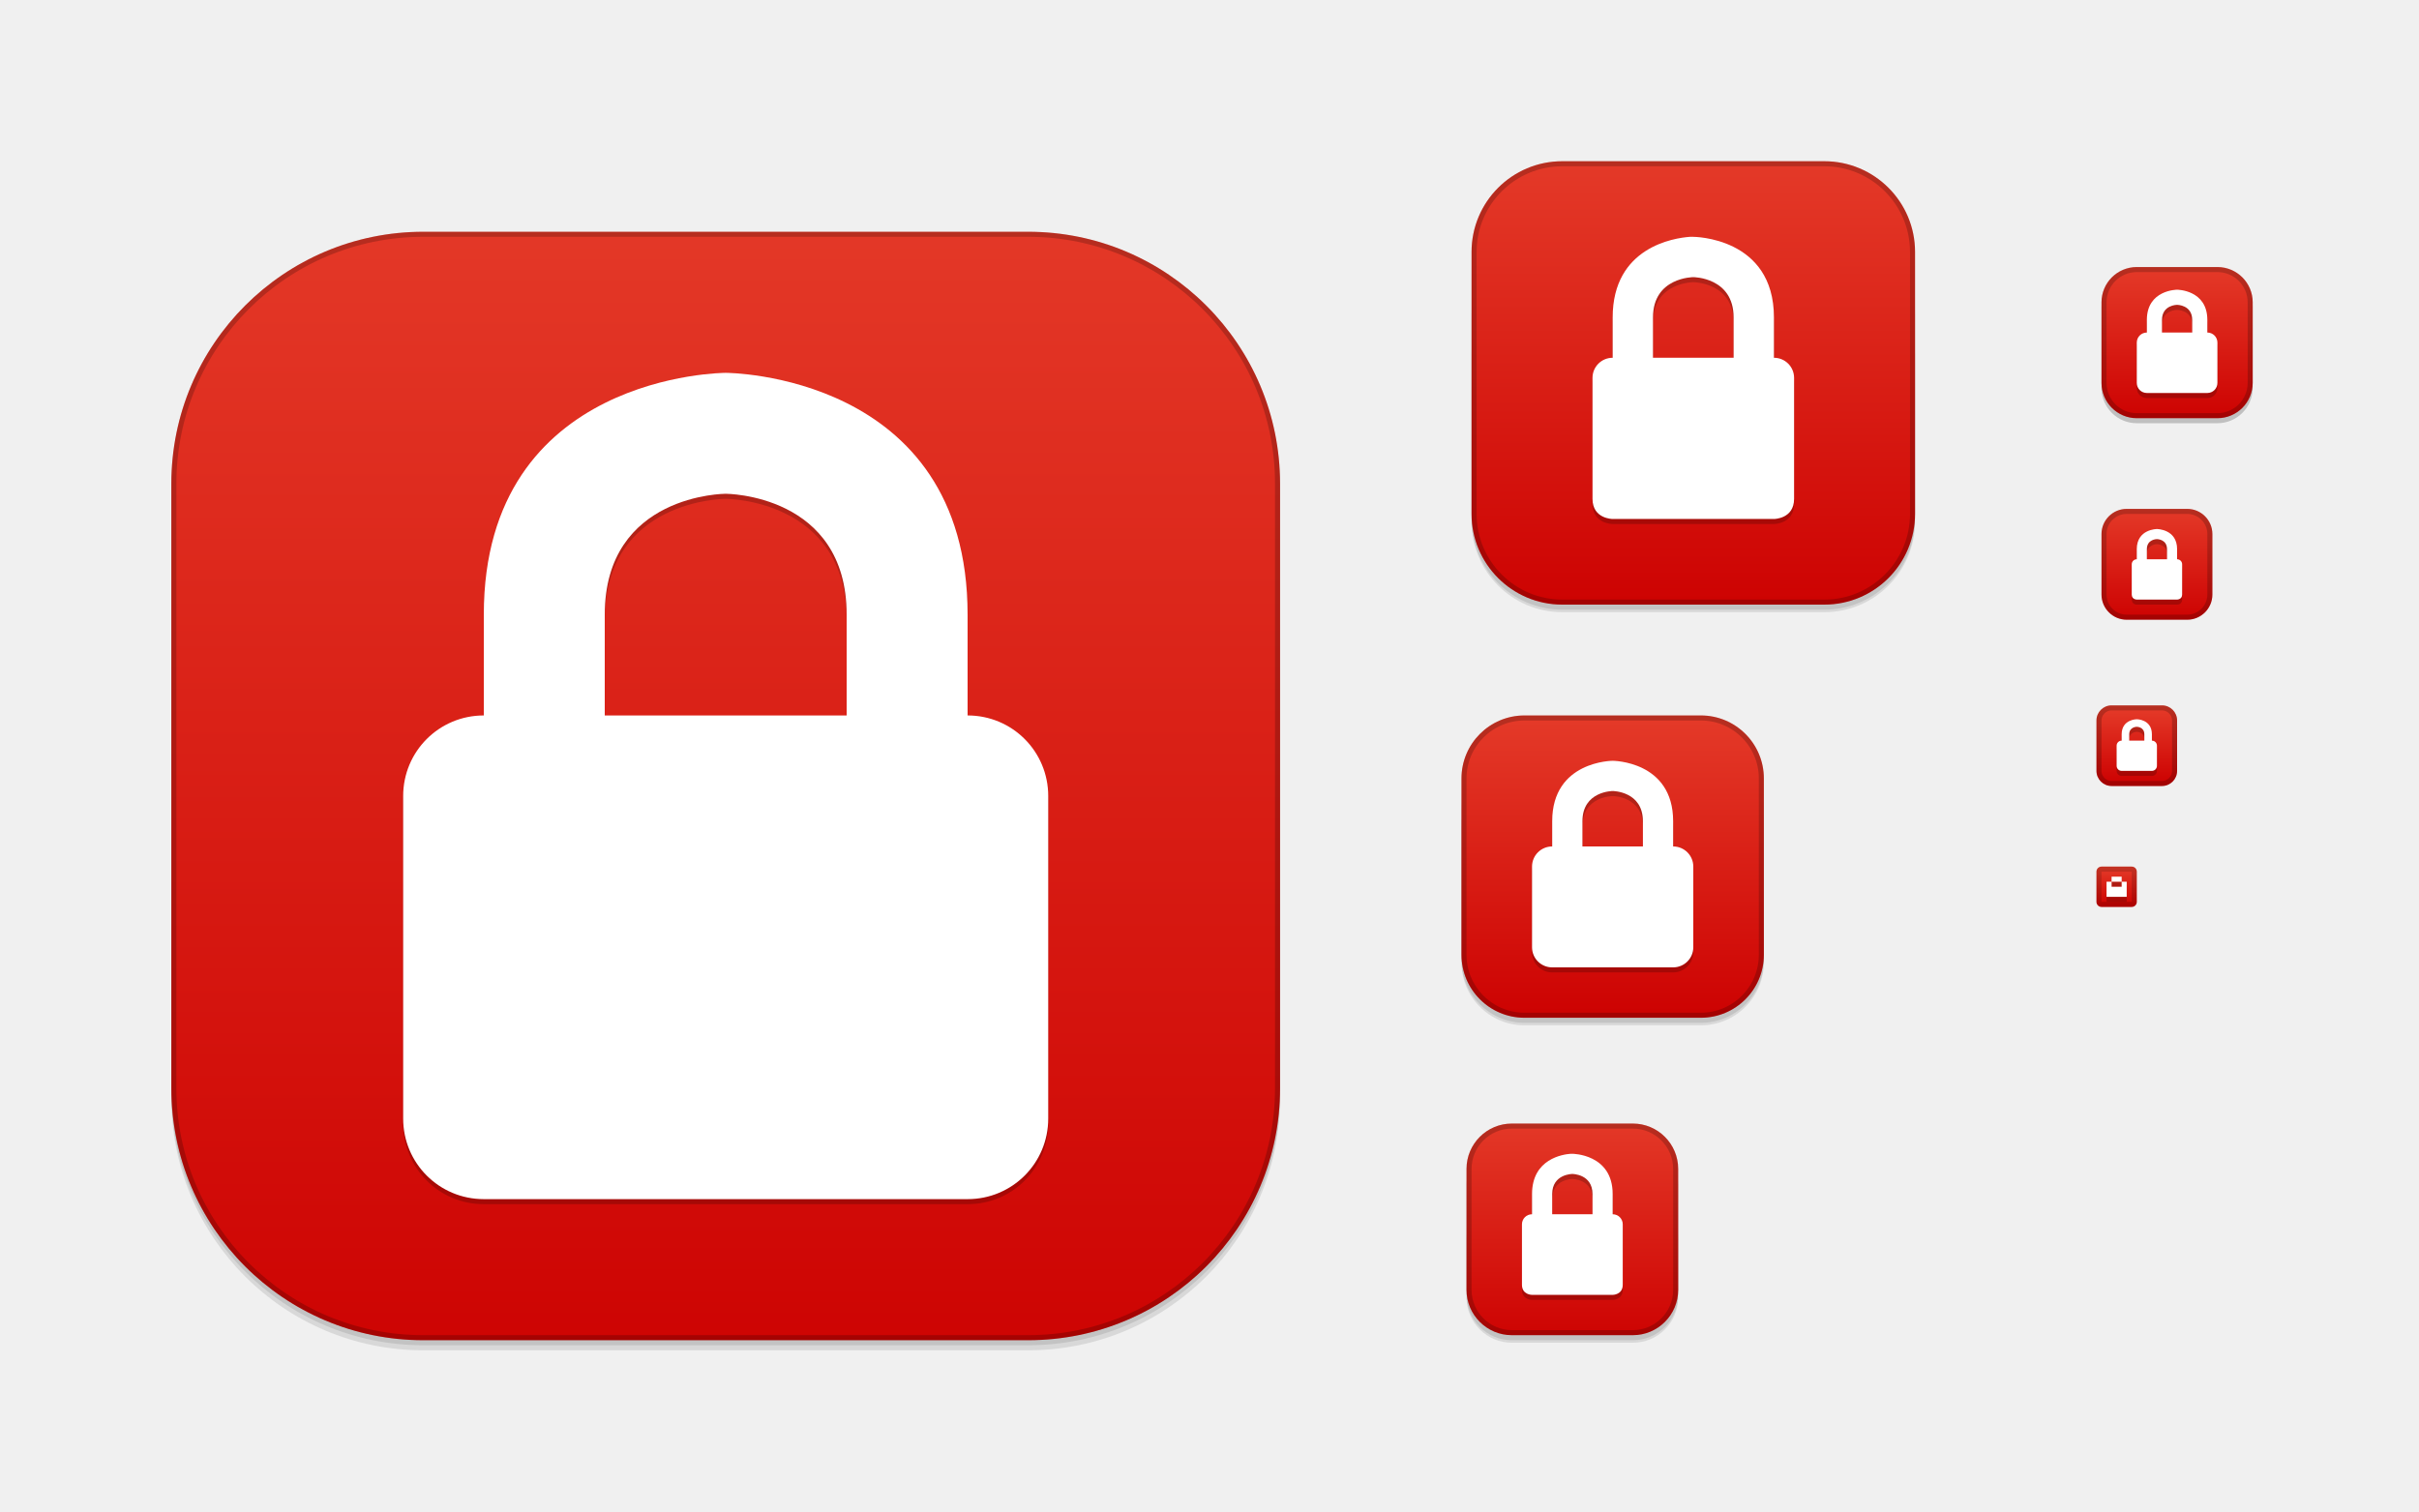
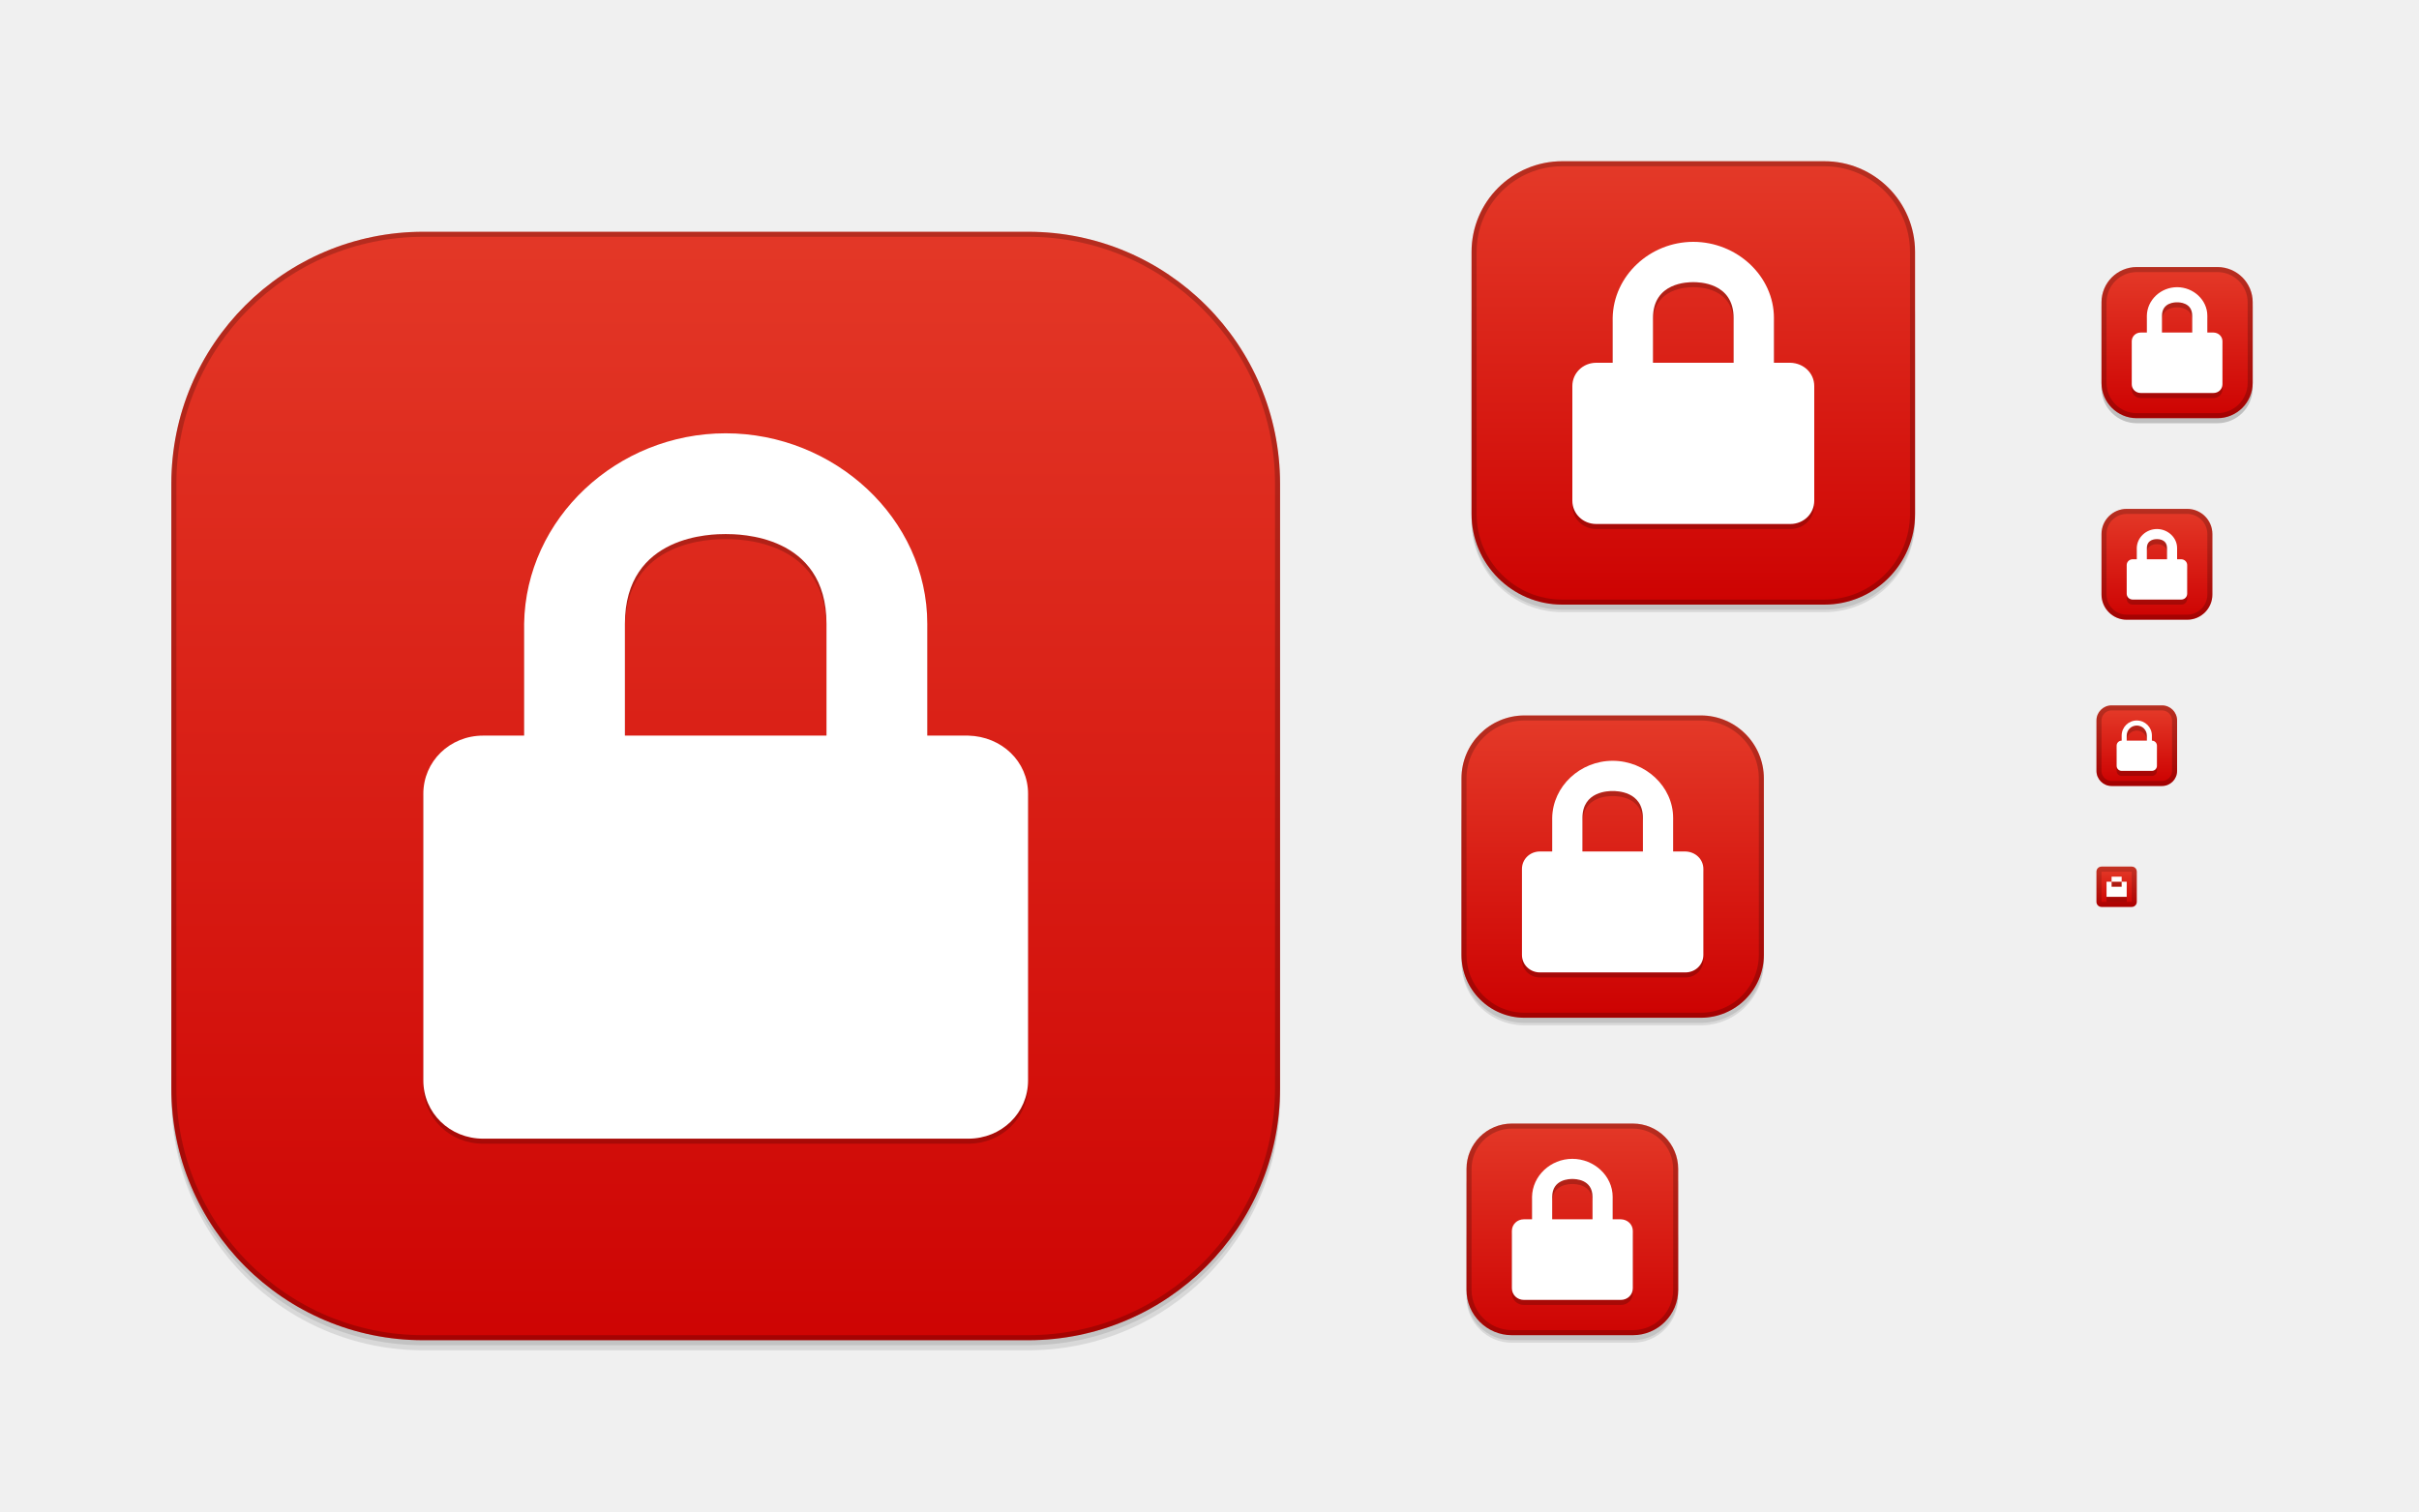
<svg xmlns="http://www.w3.org/2000/svg" xmlns:xlink="http://www.w3.org/1999/xlink" width="480" height="300" id="svg11300" version="1.0" style="display:inline;enable-background:new">
  <defs id="defs3">
    <linearGradient id="outerBackgroundGradient">
      <stop style="stop-color:#e48132;stop-opacity:1" offset="0" id="stop3864-8-6" />
      <stop style="stop-color:#f0a025;stop-opacity:1" offset="1" id="stop3866-9-1" />
    </linearGradient>
    <linearGradient xlink:href="#outerBackgroundGradient-5" id="linearGradient4097" gradientUnits="userSpaceOnUse" x1="264" y1="280" x2="264" y2="40" gradientTransform="matrix(0.06666667,0,0,0.06666667,414.4,137.3333)" />
    <linearGradient xlink:href="#outerBackgroundGradient-5" id="linearGradient4101" gradientUnits="userSpaceOnUse" gradientTransform="matrix(0.0875,0,0,0.0875,414.9,97.5)" x1="286.857" y1="302.857" x2="286.857" y2="28.571" />
    <linearGradient xlink:href="#outerBackgroundGradient-5" id="linearGradient4153" gradientUnits="userSpaceOnUse" gradientTransform="matrix(0.1193182,0,0,0.1193182,414.1364,48.22727)" x1="283.81" y1="299.81" x2="283.81" y2="31.619" />
    <linearGradient xlink:href="#outerBackgroundGradient-5" id="linearGradient4869" gradientUnits="userSpaceOnUse" gradientTransform="matrix(0.175,0,0,-0.175,286.8,-216)" x1="281.143" y1="297.143" x2="281.143" y2="22.857" />
    <clipPath clipPathUnits="userSpaceOnUse" id="clipPath4891">
      <rect ry="9" y="223" x="307" height="42" width="42" id="rect4893" style="color:#bebebe;fill:url(#linearGradient4895);fill-opacity:1;fill-rule:nonzero;stroke:none;stroke-width:0;marker:none;visibility:visible;display:inline;overflow:visible;enable-background:accumulate" transform="matrix(0,1,-1,0,0,0)" />
    </clipPath>
    <linearGradient xlink:href="#outerBackgroundGradient" id="linearGradient4895" gradientUnits="userSpaceOnUse" gradientTransform="matrix(0.175,0,0,0.175,302.8,216)" x1="144" y1="280" x2="144" y2="40" />
    <clipPath clipPathUnits="userSpaceOnUse" id="clipPath4044">
      <rect ry="4" y="85" x="433" height="22" width="22" id="rect4046" style="color:#bebebe;fill:url(#linearGradient4048);fill-opacity:1;fill-rule:nonzero;stroke:none;stroke-width:0;marker:none;visibility:visible;display:inline;overflow:visible;enable-background:accumulate" />
    </clipPath>
    <linearGradient xlink:href="#outerBackgroundGradient" id="linearGradient4048" gradientUnits="userSpaceOnUse" gradientTransform="matrix(0.0875,0,0,0.0875,430.9,81.5)" x1="149.714" y1="291.429" x2="149.714" y2="40" />
    <clipPath clipPathUnits="userSpaceOnUse" id="clipPath4089">
      <rect style="color:#bebebe;fill:url(#linearGradient4093);fill-opacity:1;fill-rule:nonzero;stroke:none;stroke-width:0;marker:none;visibility:visible;display:inline;overflow:visible;enable-background:accumulate" id="rect4091" width="30" height="30" x="433" y="37" ry="6" />
    </clipPath>
    <linearGradient xlink:href="#outerBackgroundGradient" id="linearGradient4093" gradientUnits="userSpaceOnUse" gradientTransform="matrix(0.1193182,0,0,0.1193182,430.1364,32.22727)" x1="149.714" y1="291.429" x2="149.714" y2="40" />
    <clipPath clipPathUnits="userSpaceOnUse" id="clipPath3855">
      <rect style="color:#bebebe;fill:url(#linearGradient3859);fill-opacity:1;fill-rule:nonzero;stroke:none;stroke-width:0;marker:none;visibility:visible;display:inline;overflow:visible;enable-background:accumulate" id="rect3857" width="16" height="16" x="304" y="212" ry="3" transform="matrix(0,1,-1,0,0,0)" />
    </clipPath>
    <linearGradient xlink:href="#outerBackgroundGradient" id="linearGradient3859" gradientUnits="userSpaceOnUse" gradientTransform="matrix(0.06666667,0,0,0.06666667,302.4,209.3333)" x1="144" y1="280" x2="144" y2="40" />
    <clipPath clipPathUnits="userSpaceOnUse" id="clipPath3862">
      <rect ry="50" y="46" x="34" height="220" width="220" id="rect3864" style="color:#bebebe;fill:url(#linearGradient3866);fill-opacity:1;fill-rule:nonzero;stroke:none;stroke-width:0;marker:none;visibility:visible;display:inline;overflow:visible;enable-background:accumulate" />
    </clipPath>
    <linearGradient xlink:href="#outerBackgroundGradient" id="linearGradient3866" gradientUnits="userSpaceOnUse" gradientTransform="translate(0,-4)" x1="144" y1="280" x2="144" y2="40" />
    <linearGradient xlink:href="#outerBackgroundGradient-5" id="linearGradient3876" gradientUnits="userSpaceOnUse" gradientTransform="translate(6.9195312e-7,-3.999998)" x1="272" y1="288" x2="272" y2="32" />
    <clipPath clipPathUnits="userSpaceOnUse" id="clipPath4187">
      <rect ry="12.5" y="142" x="290" height="60" width="60" id="rect4189" style="color:#bebebe;fill:url(#linearGradient4191);fill-opacity:1;fill-rule:nonzero;stroke:none;stroke-width:0;marker:none;visibility:visible;display:inline;overflow:visible;enable-background:accumulate" />
    </clipPath>
    <linearGradient xlink:href="#outerBackgroundGradient" id="linearGradient4191" gradientUnits="userSpaceOnUse" x1="352" y1="204" x2="352" y2="140" />
    <linearGradient xlink:href="#outerBackgroundGradient-5" id="linearGradient4197" gradientUnits="userSpaceOnUse" x1="384" y1="124" x2="384" y2="28" />
    <linearGradient xlink:href="#outerBackgroundGradient-5" id="linearGradient4199" gradientUnits="userSpaceOnUse" x1="352" y1="204" x2="352" y2="140" />
    <clipPath clipPathUnits="userSpaceOnUse" id="clipPath4346">
      <rect style="color:#bebebe;fill:url(#linearGradient4350);fill-opacity:1;fill-rule:nonzero;stroke:none;stroke-width:0;marker:none;visibility:visible;display:inline;overflow:visible;enable-background:accumulate" id="rect4348" width="88" height="88" x="292" y="32" ry="18" />
    </clipPath>
    <linearGradient xlink:href="#outerBackgroundGradient" id="linearGradient4350" gradientUnits="userSpaceOnUse" x1="384" y1="124" x2="384" y2="28" />
    <clipPath clipPathUnits="userSpaceOnUse" id="clipPath3871">
      <rect ry="5" y="101" x="417" height="22" width="22" id="rect3873" style="color:#bebebe;fill:url(#linearGradient3875);fill-opacity:1;fill-rule:nonzero;stroke:none;stroke-width:0;marker:none;visibility:visible;display:inline;overflow:visible;enable-background:accumulate" />
    </clipPath>
    <linearGradient xlink:href="#outerBackgroundGradient" id="linearGradient3875" gradientUnits="userSpaceOnUse" gradientTransform="matrix(0.0875,0,0,0.0875,414.9,97.5)" x1="286.857" y1="302.857" x2="286.857" y2="28.571" />
    <clipPath clipPathUnits="userSpaceOnUse" id="clipPath3881">
      <rect style="color:#bebebe;fill:url(#linearGradient3885);fill-opacity:1;fill-rule:nonzero;stroke:none;stroke-width:0;marker:none;visibility:visible;display:inline;overflow:visible;enable-background:accumulate" id="rect3883" width="30" height="30" x="417" y="53" ry="7" />
    </clipPath>
    <linearGradient xlink:href="#outerBackgroundGradient" id="linearGradient3885" gradientUnits="userSpaceOnUse" gradientTransform="matrix(0.1193182,0,0,0.1193182,414.1364,48.22727)" x1="283.81" y1="299.81" x2="283.81" y2="31.619" />
    <linearGradient xlink:href="#outerBackgroundGradient-5" id="linearGradient4197-1" gradientUnits="userSpaceOnUse" x1="384" y1="124" x2="384" y2="28" />
    <linearGradient id="outerBackgroundGradient-5">
      <stop style="stop-color:#cc0000;stop-opacity:1" offset="0" id="stop3864-8-6-3" />
      <stop style="stop-color:#e53c2a;stop-opacity:1" offset="1" id="stop3866-9-1-3" />
    </linearGradient>
    <linearGradient gradientTransform="translate(-198,83)" y2="28" x2="384" y1="124" x1="384" gradientUnits="userSpaceOnUse" id="linearGradient4332" xlink:href="#outerBackgroundGradient-5" />
    <linearGradient xlink:href="#linearGradient3844" id="linearGradient4263" x1="384" y1="124" x2="384" y2="28" gradientUnits="userSpaceOnUse" />
    <linearGradient id="linearGradient3844">
      <stop style="stop-color:#909090;stop-opacity:1;" offset="0" id="stop3846" />
      <stop style="stop-color:#585858;stop-opacity:1;" offset="1" id="stop3848" />
    </linearGradient>
    <linearGradient gradientTransform="translate(248,180)" y2="28" x2="384" y1="124" x1="384" gradientUnits="userSpaceOnUse" id="linearGradient4349" xlink:href="#linearGradient3844" />
    <linearGradient xlink:href="#linearGradient3844" id="linearGradient3931" x1="448" y1="84.125" x2="448" y2="52.125" gradientUnits="userSpaceOnUse" />
    <linearGradient xlink:href="#linearGradient3844" id="linearGradient3933" x1="440" y1="124" x2="440" y2="100" gradientUnits="userSpaceOnUse" />
    <linearGradient xlink:href="#linearGradient3844" id="linearGradient3935" x1="296" y1="244" x2="328.009" y2="244" gradientUnits="userSpaceOnUse" />
    <linearGradient xlink:href="#linearGradient3844" id="linearGradient3937" x1="384" y1="124" x2="384" y2="28" gradientUnits="userSpaceOnUse" />
    <linearGradient xlink:href="#linearGradient3844" id="linearGradient3939" x1="432" y1="156" x2="432" y2="140" gradientUnits="userSpaceOnUse" />
    <linearGradient xlink:href="#linearGradient3844" id="linearGradient3941" x1="448" y1="84" x2="448" y2="52" gradientUnits="userSpaceOnUse" />
    <linearGradient xlink:href="#linearGradient3844" id="linearGradient3943" x1="422" y1="68" x2="442" y2="68" gradientUnits="userSpaceOnUse" />
    <linearGradient xlink:href="#linearGradient3844" id="linearGradient3945" gradientUnits="userSpaceOnUse" x1="448" y1="84" x2="448" y2="52" />
    <linearGradient xlink:href="#linearGradient3844" id="linearGradient3947" gradientUnits="userSpaceOnUse" x1="336" y1="268" x2="336" y2="220" />
    <linearGradient xlink:href="#linearGradient3844" id="linearGradient4297" x1="336" y1="268" x2="336" y2="220" gradientUnits="userSpaceOnUse" />
    <linearGradient xlink:href="#linearGradient3844" id="linearGradient4299" x1="440" y1="124" x2="440" y2="100" gradientUnits="userSpaceOnUse" />
    <linearGradient xlink:href="#linearGradient3844" id="linearGradient4301" x1="432" y1="156" x2="432" y2="140" gradientUnits="userSpaceOnUse" />
    <linearGradient xlink:href="#linearGradient3844" id="linearGradient4303" x1="448" y1="84" x2="447" y2="53" gradientUnits="userSpaceOnUse" />
    <linearGradient xlink:href="#linearGradient3844" id="linearGradient4305" x1="352" y1="204" x2="352" y2="140" gradientUnits="userSpaceOnUse" />
    <linearGradient xlink:href="#linearGradient3844" id="linearGradient4307" x1="384" y1="124" x2="384" y2="28" gradientUnits="userSpaceOnUse" />
    <linearGradient xlink:href="#linearGradient3844" id="linearGradient4309" x1="272" y1="284" x2="272" y2="28" gradientUnits="userSpaceOnUse" />
    <linearGradient xlink:href="#outerBackgroundGradient-5" id="linearGradient4779" gradientUnits="userSpaceOnUse" gradientTransform="matrix(0.03333333,0,0,0.03333333,415.2,170.6667)" x1="264" y1="280" x2="264" y2="40" />
    <clipPath clipPathUnits="userSpaceOnUse" id="clipPath5293">
      <rect ry="1" y="172" x="416" height="8" width="8" id="rect5295" style="color:#bebebe;fill:url(#linearGradient5297);fill-opacity:1;fill-rule:nonzero;stroke:none;stroke-width:0;marker:none;visibility:visible;display:inline;overflow:visible;enable-background:accumulate" />
    </clipPath>
    <linearGradient xlink:href="#outerBackgroundGradient-5" id="linearGradient5297" gradientUnits="userSpaceOnUse" gradientTransform="matrix(0.03333333,0,0,0.03333333,415.2,170.6667)" x1="264" y1="280" x2="264" y2="40" />
  </defs>
  <g style="display:inline" id="layer1">
    <g style="display:none" id="layer7">
      <text y="19.745" xml:space="preserve" x="15.007" style="font-size:18px;font-style:normal;font-variant:normal;font-weight:normal;font-stretch:normal;fill:#000000;fill-opacity:1;stroke:none;display:inline;enable-background:new;font-family:DejaVu Sans;-inkscape-font-specification:DejaVu Sans" id="context">
        <tspan style="font-style:normal;font-variant:normal;font-weight:normal;font-stretch:normal;font-family:DejaVu Sans;-inkscape-font-specification:DejaVu Sans" y="19.745" x="15.007" id="tspan3933">emblems</tspan>
      </text>
      <text y="19.745" xml:space="preserve" x="122.488" style="font-size:18px;font-style:normal;font-variant:normal;font-weight:bold;font-stretch:normal;text-align:start;line-height:125%;writing-mode:lr-tb;text-anchor:start;fill:#000000;fill-opacity:1;stroke:none;display:inline;enable-background:new;font-family:DejaVu Sans;-inkscape-font-specification:DejaVu Sans Bold" id="icon-name">
        <tspan style="font-size:18px;font-style:normal;font-variant:normal;font-weight:bold;font-stretch:normal;font-family:DejaVu Sans;-inkscape-font-specification:DejaVu Sans Bold" y="19.745" x="122.488" id="tspan3937">emblem-readonly</tspan>
      </text>
      <rect style="fill:#eeeeec;fill-opacity:1;fill-rule:nonzero;stroke:none;stroke-width:2;marker:none;visibility:visible;display:inline;overflow:visible;enable-background:accumulate" id="rect16x16" width="16" height="16" x="416" y="140" />
      <rect style="fill:#d4d4d4;fill-opacity:1;fill-rule:nonzero;stroke:none;stroke-width:2;marker:none;visibility:visible;display:inline;overflow:visible;enable-background:accumulate" id="rect24x24" width="24" height="24" x="416" y="100" />
      <rect style="fill:#eeeeec;fill-opacity:1;fill-rule:nonzero;stroke:none;stroke-width:2;marker:none;visibility:visible;display:inline;overflow:visible;enable-background:accumulate" id="rect32x32" width="32" height="32" x="416" y="52" />
      <rect y="101" x="417" height="22" width="22" id="rect22x22" style="fill:#eeeeec;fill-opacity:1;fill-rule:nonzero;stroke:none;stroke-width:2;marker:none;visibility:visible;display:inline;overflow:visible;enable-background:accumulate" />
      <rect y="220" x="288" height="48" width="48" id="rect48x48" style="fill:#eeeeec;fill-opacity:1;fill-rule:nonzero;stroke:none;stroke-width:2;marker:none;visibility:visible;display:inline;overflow:visible;enable-background:accumulate" />
      <rect style="fill:#eeeeec;fill-opacity:1;fill-rule:nonzero;stroke:none;stroke-width:2;marker:none;visibility:visible;display:inline;overflow:visible;enable-background:accumulate" id="rect256x256" width="256" height="256" x="16" y="28" />
      <rect style="fill:#eeeeec;fill-opacity:1;fill-rule:nonzero;stroke:none;stroke-width:2;marker:none;visibility:visible;display:inline;overflow:visible;enable-background:accumulate" id="rect64x64" width="64" height="64" x="288" y="140" />
      <rect style="fill:#eeeeec;fill-opacity:1;fill-rule:nonzero;stroke:none;stroke-width:2;marker:none;visibility:visible;display:inline;overflow:visible;enable-background:accumulate" id="rect96x96" width="96" height="96" x="288" y="28" />
      <rect y="172" x="416" height="8" width="8" id="rect4775" style="fill:#eeeeec;fill-opacity:1;fill-rule:nonzero;stroke:none;stroke-width:2;marker:none;visibility:visible;display:inline;overflow:visible;enable-background:accumulate" />
    </g>
    <g id="layer4" style="display:inline">
      <rect style="opacity:0.0;color:#bebebe;fill:#000000;fill-opacity:1;stroke:#000000;stroke-width:1;stroke-miterlimit:4;stroke-opacity:1;stroke-dasharray:none;marker:none;visibility:visible;display:inline;overflow:visible;enable-background:accumulate" id="rect4156" width="42" height="42" x="-266.5" y="291" ry="9" transform="matrix(0,-1,1,0,0,0)" />
      <rect transform="matrix(0,-1,1,0,0,0)" ry="9" y="291" x="-266.5" height="42" width="40" id="rect4183" style="opacity:0.1;color:#bebebe;fill:#000000;fill-opacity:1;stroke:none;stroke-width:1;marker:none;visibility:visible;display:inline;overflow:visible;enable-background:accumulate" />
      <rect ry="9" y="237" x="291" height="29" width="42" id="rect4144" style="opacity:0.1;color:#bebebe;fill:#000000;fill-opacity:1;fill-rule:nonzero;stroke:none;stroke-width:0;marker:none;visibility:visible;display:inline;overflow:visible;enable-background:accumulate" />
      <rect style="opacity:0.0;color:#bebebe;fill:#000000;fill-opacity:1;fill-rule:nonzero;stroke:#000000;stroke-width:1;stroke-miterlimit:4;stroke-opacity:1;stroke-dasharray:none;marker:none;visibility:visible;display:inline;overflow:visible;enable-background:accumulate" id="rect4340" width="88" height="88" x="292" y="33.5" ry="18" />
      <rect ry="18" y="52.5" x="292" height="69" width="88" id="rect4338" style="opacity:0.1;color:#bebebe;fill:#000000;fill-opacity:1;fill-rule:nonzero;stroke:none;stroke-width:0;marker:none;visibility:visible;display:inline;overflow:visible;enable-background:accumulate" />
      <rect style="opacity:0.1;color:#bebebe;fill:#000000;fill-opacity:1;fill-rule:nonzero;stroke:none;stroke-width:0;marker:none;visibility:visible;display:inline;overflow:visible;enable-background:accumulate" id="rect4335" width="88" height="76.5" x="292" y="44.5" ry="18" />
      <rect style="opacity:0.0;color:#bebebe;fill:#000000;fill-opacity:1;fill-rule:nonzero;stroke:#000000;stroke-width:1;stroke-miterlimit:4;stroke-opacity:1;stroke-dasharray:none;marker:none;visibility:visible;display:inline;overflow:visible;enable-background:accumulate" id="rect4214" width="60" height="60" x="290" y="143.5" ry="12.5" />
      <rect ry="12.5" y="151.5" x="290" height="52" width="60" id="rect4206" style="opacity:0.1;color:#bebebe;fill:#000000;fill-opacity:1;fill-rule:nonzero;stroke:none;stroke-width:0;marker:none;visibility:visible;display:inline;overflow:visible;enable-background:accumulate" />
      <rect style="opacity:0.1;color:#bebebe;fill:#000000;fill-opacity:1;fill-rule:nonzero;stroke:none;stroke-width:0;marker:none;visibility:visible;display:inline;overflow:visible;enable-background:accumulate" id="rect4212" width="60" height="54.5" x="290" y="148.5" ry="12.5" />
      <rect style="opacity:0.2;color:#bebebe;fill:#000000;fill-opacity:1;fill-rule:nonzero;stroke:none;stroke-width:0;marker:none;visibility:visible;display:inline;overflow:visible;enable-background:accumulate" id="rect4058" width="30" height="30" x="417" y="54" ry="7" />
      <rect ry="50" y="48" x="34" height="220" width="220" id="rect3872" style="opacity:0.0;color:#bebebe;fill:#000000;fill-opacity:1;fill-rule:nonzero;stroke:#000000;stroke-width:2;stroke-miterlimit:4;stroke-opacity:1;stroke-dasharray:none;marker:none;visibility:visible;display:inline;overflow:visible;enable-background:accumulate" />
      <rect style="opacity:0.1;color:#bebebe;fill:#000000;fill-opacity:1;fill-rule:nonzero;stroke:none;stroke-width:0;marker:none;visibility:visible;display:inline;overflow:visible;enable-background:accumulate" id="rect3870" width="220" height="220" x="34" y="48" ry="50" />
      <rect ry="50" y="47" x="34" height="220" width="220" id="rect3868" style="opacity:0.1;color:#bebebe;fill:#000000;fill-opacity:1;fill-rule:nonzero;stroke:none;stroke-width:0;marker:none;visibility:visible;display:inline;overflow:visible;enable-background:accumulate" />
    </g>
    <g id="layer2" style="display:inline">
      <rect style="color:#bebebe;display:inline;overflow:visible;visibility:visible;fill:url(#linearGradient3876);fill-opacity:1.0;fill-rule:nonzero;stroke:none;stroke-width:0;marker:none;enable-background:accumulate" id="rect4040" width="220" height="220" x="34" y="46" ry="50" />
      <rect ry="3" y="140" x="416" height="16" width="16" id="rect4095" style="color:#bebebe;display:inline;overflow:visible;visibility:visible;fill:url(#linearGradient4097);fill-opacity:1.0;fill-rule:nonzero;stroke:none;stroke-width:0;marker:none;enable-background:accumulate" />
      <rect style="color:#bebebe;display:inline;overflow:visible;visibility:visible;fill:url(#linearGradient4101);fill-opacity:1.0;fill-rule:nonzero;stroke:none;stroke-width:0;marker:none;enable-background:accumulate" id="rect4099" width="22" height="22" x="417" y="101" ry="5" />
      <rect ry="7" y="53" x="417" height="30" width="30" id="rect4151" style="color:#bebebe;display:inline;overflow:visible;visibility:visible;fill:url(#linearGradient4153);fill-opacity:1.0;fill-rule:nonzero;stroke:none;stroke-width:0;marker:none;enable-background:accumulate" />
      <rect style="color:#bebebe;display:inline;overflow:visible;visibility:visible;fill:url(#linearGradient4869);fill-opacity:1.0;fill-rule:nonzero;stroke:none;stroke-width:0;marker:none;enable-background:accumulate" id="rect4783" width="42" height="42" x="291" y="-265" ry="9" transform="scale(1,-1)" />
      <rect ry="18" y="32" x="292" height="88" width="88" id="rect4511" style="color:#bebebe;display:inline;overflow:visible;visibility:visible;fill:url(#linearGradient4197);fill-opacity:1.0;fill-rule:nonzero;stroke:none;stroke-width:0;marker:none;enable-background:accumulate" />
      <rect style="color:#bebebe;display:inline;overflow:visible;visibility:visible;fill:url(#linearGradient4199);fill-opacity:1.0;fill-rule:nonzero;stroke:none;stroke-width:0;marker:none;enable-background:accumulate" id="rect4515" width="60" height="60" x="290" y="142" ry="12.5" />
      <rect style="color:#bebebe;fill:url(#linearGradient4779);fill-opacity:1;fill-rule:nonzero;stroke:none;stroke-width:0;marker:none;visibility:visible;display:inline;overflow:visible;enable-background:accumulate" id="rect4777" width="8" height="8" x="416" y="172" ry="1" />
    </g>
    <g id="layer6" style="display:inline">
-       <path style="opacity:0.2;fill:#000000;fill-opacity:1;fill-rule:evenodd;stroke:none" d="M 311.656,230 C 310.125,230.109 304,231 304,238 l 0,4 c -1.108,0 -2,0.892 -2,2 l 0,12 c 0,2 2,2 2,2 l 16,0 c 0,0 2,0 2,-2 l 0,-12 c 0,-1.108 -0.892,-2 -2,-2 l 0,-4 c 0,-8 -8,-8 -8,-8 0,0 -0.125,-0.016 -0.344,0 z M 312,234 c 0,0 4,0 4,4 l 0,4 -8,0 0,-4 c 0,-4 4,-4 4,-4 z" id="path5312" />
-       <path style="fill:#000000;fill-opacity:1;fill-rule:evenodd;stroke:none;opacity:0.2" d="m 428,106 c 0,0 -4,0 -4,4 l 0,2 c -0.554,0 -1,0.446 -1,1 l 0,6 c 0,1 1,1 1,1 l 8,0 c 0,0 1,0 1,-1 l 0,-6 c 0,-0.554 -0.446,-1 -1,-1 l 0,-2 c 0,-4 -4,-4 -4,-4 z m 0,2 c 0,0 2,0 2,2 l 0,2 -4,0 0,-2 c 0,-2 2,-2 2,-2 z" id="path5314" />
-       <path id="path5316" d="m 424,143.75 c 0,0 -3,0 -3,3 l 0,1.25 c -0.554,0 -1,0.446 -1,1 l 0,4 c 0,0.554 0.446,1 1,1 l 6,0 c 0.554,0 1,-0.446 1,-1 l 0,-4 c 0,-0.554 -0.446,-1 -1,-1 l 0,-1.25 c 0,-3 -3,-3 -3,-3 z m 0,1.5 c 0,0 1.5,0 1.5,1.5 l 0,1.25 -3,0 0,-1.25 c 0,-1.5 1.5,-1.5 1.5,-1.5 z" style="fill:#000000;fill-opacity:1;fill-rule:evenodd;stroke:none;opacity:0.2" />
-       <path style="fill:#000000;fill-opacity:1;fill-rule:evenodd;stroke:none;opacity:0.2" d="m 432,58.5 c 0,0 -6,0 -6,6 l 0,2.5 c -1.108,0 -2,0.892 -2,2 l 0,8 c 0,1.108 0.892,2 2,2 l 12,0 c 1.108,0 2,-0.892 2,-2 l 0,-8 c 0,-1.108 -0.892,-2 -2,-2 l 0,-2.5 c 0,-6 -6,-6 -6,-6 z m 0,3 c 0,0 3,0 3,3 l 0,2.5 -6,0 0,-2.5 c 0,-3 3,-3 3,-3 z" id="path5318" />
-       <path id="path5320" d="m 320,152 c 0,0 -12,0 -12,12 l 0,5 c -2.216,0 -4,1.784 -4,4 l 0,16 c 0,2.216 1.784,4 4,4 l 24,0 c 2.216,0 4,-1.784 4,-4 l 0,-16 c 0,-2.216 -1.784,-4 -4,-4 l 0,-5 c 0,-12 -12,-12 -12,-12 z m 0,6 c 0,0 6,0 6,6 l 0,5 -12,0 0,-5 c 0,-6 6,-6 6,-6 z" style="fill:#000000;fill-opacity:1;fill-rule:evenodd;stroke:none;opacity:0.2" />
-       <path id="path5322" d="m 335.312,48.007 c -3.062,0.219 -15.312,2 -15.312,16 l 0,8 c -2.216,0 -4,1.784 -4,4 l 0,24 c 0,4 4,4 4,4 l 32,0 c 0,0 4,0 4,-4 l 0,-24 c 0,-2.216 -1.784,-4 -4,-4 l 0,-8 c 0,-16 -16,-16 -16,-16 0,0 -0.25,-0.031 -0.688,0 z m 0.688,8 c 0,0 8,0 8,8 l 0,8 -16,0 0,-8 c 0,-8 8,-8 8,-8 z" style="opacity:0.2;fill:#000000;fill-opacity:1;fill-rule:evenodd;stroke:none" />
-       <path style="fill:#000000;fill-opacity:1;fill-rule:evenodd;stroke:none;opacity:0.2" d="m 144,75 c 0,0 -48,0 -48,48 l 0,20 c -8.864,0 -16,7.136 -16,16 l 0,64 c 0,8.864 7.136,16 16,16 l 96,0 c 8.864,0 16,-7.136 16,-16 l 0,-64 c 0,-8.864 -7.136,-16 -16,-16 l 0,-20 c 0,-48 -48,-48 -48,-48 z m 0,24 c 0,0 24,0 24,24 l 0,20 -48,0 0,-20 c 0,-24 24,-24 24,-24 z" id="path5324" />
-       <path id="path4311" d="M 311.656,229 C 310.125,229.109 304,230 304,237 l 0,4 c -1.108,0 -2,0.892 -2,2 l 0,12 c 0,2 2,2 2,2 l 16,0 c 0,0 2,0 2,-2 l 0,-12 c 0,-1.108 -0.892,-2 -2,-2 l 0,-4 c 0,-8 -8,-8 -8,-8 0,0 -0.125,-0.016 -0.344,0 z M 312,233 c 0,0 4,0 4,4 l 0,4 -8,0 0,-4 c 0,-4 4,-4 4,-4 z" style="fill:#ffffff;fill-opacity:1;fill-rule:evenodd;stroke:none" />
-       <path id="path4313" d="m 428,105 c 0,0 -4,0 -4,4 l 0,2 c -0.554,0 -1,0.446 -1,1 l 0,6 c 0,1 1,1 1,1 l 8,0 c 0,0 1,0 1,-1 l 0,-6 c 0,-0.554 -0.446,-1 -1,-1 l 0,-2 c 0,-4 -4,-4 -4,-4 z m 0,2 c 0,0 2,0 2,2 l 0,2 -4,0 0,-2 c 0,-2 2,-2 2,-2 z" style="opacity:1;fill:#ffffff;fill-opacity:1;fill-rule:evenodd;stroke:none" />
-       <path style="opacity:1;fill:#ffffff;fill-opacity:1;fill-rule:evenodd;stroke:none" d="m 424,142.75 c 0,0 -3,0 -3,3 l 0,1.25 c -0.554,0 -1,0.446 -1,1 l 0,4 c 0,0.554 0.446,1 1,1 l 6,0 c 0.554,0 1,-0.446 1,-1 l 0,-4 c 0,-0.554 -0.446,-1 -1,-1 l 0,-1.25 c 0,-3 -3,-3 -3,-3 z m 0,1.5 c 0,0 1.5,0 1.5,1.5 l 0,1.25 -3,0 0,-1.25 c 0,-1.5 1.5,-1.5 1.5,-1.5 z" id="path4315" />
-       <path id="path4317" d="m 432,57.5 c 0,0 -6,0 -6,6 l 0,2.5 c -1.108,0 -2,0.892 -2,2 l 0,8 c 0,1.108 0.892,2 2,2 l 12,0 c 1.108,0 2,-0.892 2,-2 l 0,-8 c 0,-1.108 -0.892,-2 -2,-2 l 0,-2.5 c 0,-6 -6,-6 -6,-6 z m 0,3 c 0,0 3,0 3,3 l 0,2.5 -6,0 0,-2.5 c 0,-3 3,-3 3,-3 z" style="opacity:1;fill:#ffffff;fill-opacity:1;fill-rule:evenodd;stroke:none" />
-       <path style="opacity:1;fill:#ffffff;fill-opacity:1;fill-rule:evenodd;stroke:none" d="m 320,151 c 0,0 -12,0 -12,12 l 0,5 c -2.216,0 -4,1.784 -4,4 l 0,16 c 0,2.216 1.784,4 4,4 l 24,0 c 2.216,0 4,-1.784 4,-4 l 0,-16 c 0,-2.216 -1.784,-4 -4,-4 l 0,-5 c 0,-12 -12,-12 -12,-12 z m 0,6 c 0,0 6,0 6,6 l 0,5 -12,0 0,-5 c 0,-6 6,-6 6,-6 z" id="path4319" />
-       <path style="fill:#ffffff;fill-opacity:1;fill-rule:evenodd;stroke:none" d="m 335.312,47.007 c -3.062,0.219 -15.312,2 -15.312,16 l 0,8 c -2.216,0 -4,1.784 -4,4 L 316,99.007 c 0,4 4,4 4,4 l 32,0 c 0,0 4,0 4,-4 l 0,-24 c 0,-2.216 -1.784,-4 -4,-4 l 0,-8 c 0,-16 -16,-16 -16,-16 0,0 -0.25,-0.031 -0.688,0 z m 0.688,8 c 0,0 8,0 8,8 l 0,8 -16,0 0,-8 c 0,-8 8,-8 8,-8 z" id="path4321" />
-       <path id="path4323" d="m 144,74 c 0,0 -48,0 -48,48 l 0,20 c -8.864,0 -16,7.136 -16,16 l 0,64 c 0,8.864 7.136,16 16,16 l 96,0 c 8.864,0 16,-7.136 16,-16 l 0,-64 c 0,-8.864 -7.136,-16 -16,-16 l 0,-20 c 0,-48 -48,-48 -48,-48 z m 0,24 c 0,0 24,0 24,24 l 0,20 -48,0 0,-20 c 0,-24 24,-24 24,-24 z" style="opacity:1;fill:#ffffff;fill-opacity:1;fill-rule:evenodd;stroke:none" />
+       <path style="opacity:0.2;fill:#000000;fill-opacity:1;fill-rule:evenodd;stroke:none;display:inline;enable-background:new" d="m 428,106 c -2.154,0 -3.967,1.687 -4,3.781 l 0,2.219 -0.812,0 c -0.663,0 -1.188,0.512 -1.188,1.156 l 0,5.688 c 0,0.645 0.525,1.156 1.188,1.156 l 9.625,0 c 0.663,0 1.188,-0.512 1.188,-1.156 l 0,-5.688 c 0,-0.645 -0.525,-1.14 -1.188,-1.156 l -0.812,0 0,-2.219 c 0,-2.094 -1.846,-3.781 -4,-3.781 z m 0,2 c 0.25,0 2,0 2,1.781 l 0,2.219 -4,0 0,-2.219 c 0,-1.781 1.75,-1.781 2,-1.781 z" id="path3901" />
+       <path id="path3903" d="m 312,231 c -4.308,0 -7.934,3.375 -8,7.562 l 0,4.438 -1.625,0 c -1.326,0 -2.375,1.023 -2.375,2.312 l 0,11.375 c 0,1.289 1.049,2.312 2.375,2.312 l 19.25,0 c 1.326,0 2.375,-1.023 2.375,-2.312 l 0,-11.375 c 0,-1.289 -1.049,-2.28 -2.375,-2.312 l -1.625,0 0,-4.438 c 0,-4.188 -3.692,-7.562 -8,-7.562 z m 0,4 c 0.5,0 4,0 4,3.562 l 0,4.438 -8,0 0,-4.438 c 0,-3.562 3.5,-3.562 4,-3.562 z" style="opacity:0.2;fill:#000000;fill-opacity:1;fill-rule:evenodd;stroke:none;display:inline;enable-background:new" />
+       <path style="opacity:0.2;fill:#000000;fill-opacity:1;fill-rule:evenodd;stroke:none;display:inline;enable-background:new" d="m 336,49 c -8.616,0 -15.867,6.749 -16,15.125 l 0,8.875 -3.25,0 c -2.652,0 -4.75,2.047 -4.75,4.625 l 0,22.75 c 0,2.578 2.098,4.625 4.75,4.625 l 38.5,0 c 2.652,0 4.75,-2.047 4.75,-4.625 l 0,-22.75 c 0,-2.578 -2.099,-4.56 -4.75,-4.625 l -3.25,0 0,-8.875 C 352,55.749 344.615,49 336,49 z m 0,8 c 1,0 8,0 8,7.125 l 0,8.875 -16,0 0,-8.875 C 328,57 335,57 336,57 z" id="path3905" />
+       <path id="path3907" d="m 320,152 c -6.462,0 -11.9,5.062 -12,11.344 l 0,6.656 -2.438,0 c -1.989,0 -3.562,1.535 -3.562,3.469 l 0,17.062 c 0,1.934 1.574,3.469 3.562,3.469 l 28.875,0 c 1.989,0 3.562,-1.535 3.562,-3.469 l 0,-17.062 c 0,-1.934 -1.574,-3.42 -3.562,-3.469 l -2.438,0 0,-6.656 c 0,-6.282 -5.538,-11.344 -12,-11.344 z m 0,6 c 0.75,0 6,0 6,5.344 l 0,6.656 -12,0 0,-6.656 c 0,-5.344 5.25,-5.344 6,-5.344 z" style="opacity:0.2;fill:#000000;fill-opacity:1;fill-rule:evenodd;stroke:none;display:inline;enable-background:new" />
+       <path style="opacity:0.2;fill:#000000;fill-opacity:1;fill-rule:evenodd;stroke:none;display:inline;enable-background:new" d="m 432,58 c -3.231,0 -5.95,2.531 -6,5.672 l 0,3.328 -1.219,0 c -0.994,0 -1.781,0.767 -1.781,1.734 l 0,8.531 c 0,0.967 0.787,1.734 1.781,1.734 l 14.438,0 c 0.994,0 1.781,-0.768 1.781,-1.734 l 0,-8.531 c 0,-0.967 -0.787,-1.71 -1.781,-1.734 l -1.219,0 0,-3.328 c 0,-3.141 -2.769,-5.672 -6,-5.672 z m 0,3 c 0.375,0 3,0 3,2.672 l 0,3.328 -6,0 0,-3.328 C 429,61 431.625,61 432,61 z" id="path3910" />
+       <path style="opacity:0.2;fill:#000000;fill-opacity:1;fill-rule:evenodd;stroke:none;display:inline;enable-background:new" d="m 144,87 c -21.539,0 -39.668,16.874 -40,37.812 L 104,147 95.875,147 C 89.245,147 84,152.117 84,158.562 l 0,56.875 C 84,221.883 89.245,227 95.875,227 l 96.25,0 C 198.755,227 204,221.883 204,215.438 l 0,-56.875 c 0,-6.446 -5.247,-11.4 -11.875,-11.562 l -8.125,0 0,-22.188 C 184,103.871 165.538,87 144,87 z m 0,20 c 2.5,0 20,0 20,17.812 l 0,22.188 -40,0 0,-22.188 C 124,107 141.5,107 144,107 z" id="path3912" />
+       <path id="path3914" d="m 424,144 c -1.662,0 -3,1.338 -3,3 l 0,1 c -0.554,0 -1,0.446 -1,1 l 0,4 c 0,0.554 0.446,1 1,1 l 6,0 c 0.554,0 1,-0.446 1,-1 l 0,-4 c 0,-0.554 -0.446,-1 -1,-1 l 0,-1 c 0,-1.662 -1.338,-3 -3,-3 z m 0,1 c 1.108,0 2,0.892 2,2 l 0,1 -4,0 0,-1 c 0,-1.108 0.892,-2 2,-2 z" style="opacity:0.2;color:#000000;fill:#000000;fill-opacity:1;stroke:none;stroke-width:0.5;marker:none;visibility:visible;display:inline;overflow:visible;enable-background:accumulate" />
+       <path id="path3-1" d="m 428,105 c -2.154,0 -3.967,1.687 -4,3.781 l 0,2.219 -0.812,0 c -0.663,0 -1.188,0.512 -1.188,1.156 l 0,5.688 c 0,0.645 0.525,1.156 1.188,1.156 l 9.625,0 c 0.663,0 1.188,-0.512 1.188,-1.156 l 0,-5.688 c 0,-0.645 -0.525,-1.14 -1.188,-1.156 l -0.812,0 0,-2.219 c 0,-2.094 -1.846,-3.781 -4,-3.781 z m 0,2 c 0.25,0 2,0 2,1.781 l 0,2.219 -4,0 0,-2.219 c 0,-1.781 1.75,-1.781 2,-1.781 z" style="fill:#ffffff;fill-opacity:1;fill-rule:evenodd;stroke:none;display:inline;enable-background:new" />
+       <path style="fill:#ffffff;fill-opacity:1;fill-rule:evenodd;stroke:none;display:inline;enable-background:new" d="m 312,230 c -4.308,0 -7.934,3.375 -8,7.562 l 0,4.438 -1.625,0 c -1.326,0 -2.375,1.023 -2.375,2.312 l 0,11.375 c 0,1.289 1.049,2.312 2.375,2.312 l 19.25,0 c 1.326,0 2.375,-1.023 2.375,-2.312 l 0,-11.375 c 0,-1.289 -1.049,-2.28 -2.375,-2.312 l -1.625,0 0,-4.438 c 0,-4.188 -3.692,-7.562 -8,-7.562 z m 0,4 c 0.5,0 4,0 4,3.562 l 0,4.438 -8,0 0,-4.438 c 0,-3.562 3.5,-3.562 4,-3.562 z" id="path3877" />
+       <path id="path3883" d="m 336,48 c -8.616,0 -15.867,6.749 -16,15.125 l 0,8.875 -3.25,0 c -2.652,0 -4.75,2.047 -4.75,4.625 l 0,22.75 c 0,2.578 2.098,4.625 4.75,4.625 l 38.5,0 c 2.652,0 4.75,-2.047 4.75,-4.625 l 0,-22.75 c 0,-2.578 -2.099,-4.56 -4.75,-4.625 l -3.25,0 0,-8.875 C 352,54.749 344.615,48 336,48 z m 0,8 c 1,0 8,0 8,7.125 l 0,8.875 -16,0 0,-8.875 C 328,56 335,56 336,56 z" style="fill:#ffffff;fill-opacity:1;fill-rule:evenodd;stroke:none;display:inline;enable-background:new" />
+       <path style="fill:#ffffff;fill-opacity:1;fill-rule:evenodd;stroke:none;display:inline;enable-background:new" d="m 320,151 c -6.462,0 -11.9,5.062 -12,11.344 l 0,6.656 -2.438,0 c -1.989,0 -3.562,1.535 -3.562,3.469 l 0,17.062 c 0,1.934 1.574,3.469 3.562,3.469 l 28.875,0 c 1.989,0 3.562,-1.535 3.562,-3.469 l 0,-17.062 c 0,-1.934 -1.574,-3.42 -3.562,-3.469 l -2.438,0 0,-6.656 c 0,-6.282 -5.538,-11.344 -12,-11.344 z m 0,6 c 0.75,0 6,0 6,5.344 l 0,6.656 -12,0 0,-6.656 c 0,-5.344 5.25,-5.344 6,-5.344 z" id="path3889" />
+       <path id="path3895" d="m 432,57 c -3.231,0 -5.95,2.531 -6,5.672 l 0,3.328 -1.219,0 c -0.994,0 -1.781,0.767 -1.781,1.734 l 0,8.531 c 0,0.967 0.787,1.734 1.781,1.734 l 14.438,0 c 0.994,0 1.781,-0.768 1.781,-1.734 l 0,-8.531 c 0,-0.967 -0.787,-1.71 -1.781,-1.734 l -1.219,0 0,-3.328 c 0,-3.141 -2.769,-5.672 -6,-5.672 z m 0,3 c 0.375,0 3,0 3,2.672 l 0,3.328 -6,0 0,-3.328 C 429,60 431.625,60 432,60 z" style="fill:#ffffff;fill-opacity:1;fill-rule:evenodd;stroke:none;display:inline;enable-background:new" />
+       <path id="path3909" d="m 144,86 c -21.539,0 -39.668,16.874 -40,37.812 L 104,146 95.875,146 C 89.245,146 84,151.117 84,157.562 l 0,56.875 C 84,220.883 89.245,226 95.875,226 l 96.25,0 C 198.755,226 204,220.883 204,214.438 l 0,-56.875 c 0,-6.446 -5.247,-11.4 -11.875,-11.562 l -8.125,0 0,-22.188 C 184,102.871 165.538,86 144,86 z m 0,20 c 2.5,0 20,0 20,17.812 l 0,22.188 -40,0 0,-22.188 C 124,106 141.5,106 144,106 z" style="fill:#ffffff;fill-opacity:1;fill-rule:evenodd;stroke:none;display:inline;enable-background:new" />
+       <path style="color:#000000;fill:#ffffff;fill-opacity:1;stroke:none;stroke-width:0.5;marker:none;visibility:visible;display:inline;overflow:visible;enable-background:accumulate" d="m 424,143 c -1.662,0 -3,1.338 -3,3 l 0,1 c -0.554,0 -1,0.446 -1,1 l 0,4 c 0,0.554 0.446,1 1,1 l 6,0 c 0.554,0 1,-0.446 1,-1 l 0,-4 c 0,-0.554 -0.446,-1 -1,-1 l 0,-1 c 0,-1.662 -1.338,-3 -3,-3 z m 0,1 c 1.108,0 2,0.892 2,2 l 0,1 -4,0 0,-1 c 0,-1.108 0.892,-2 2,-2 z" id="rect3932" />
    </g>
    <g id="layer5" style="display:inline">
      <path id="path5310" d="m 419,175 0,1 2,0 0,-1 -2,0 z m 2,1 0,1 -2,0 0,-1 -1,0 0,1 0,2 4,0 0,-2 0,-1 -1,0 z" style="opacity:0.2;color:#000000;fill:#000000;fill-opacity:1;stroke:none;stroke-width:2;marker:none;visibility:visible;display:inline;overflow:visible;enable-background:accumulate" />
      <rect ry="9" y="307" x="-265" height="42" width="42" id="rect4884" style="opacity:0.20;color:#bebebe;fill:none;stroke:#000000;stroke-width:2;stroke-miterlimit:4;stroke-opacity:1;stroke-dasharray:none;marker:none;visibility:visible;display:inline;overflow:visible;enable-background:accumulate" transform="matrix(0,1,1,0,-16,488)" clip-path="url(#clipPath4891)" />
      <rect style="opacity:0.20;color:#bebebe;fill:none;stroke:#000000;stroke-width:2;stroke-miterlimit:4;stroke-opacity:1;stroke-dasharray:none;marker:none;visibility:visible;display:inline;overflow:visible;enable-background:accumulate" id="rect5311" width="16" height="16" x="-228" y="304" ry="3" clip-path="url(#clipPath3855)" transform="matrix(0,-1,1,0,112,-72)" />
      <rect ry="50" y="46" x="34" height="220" width="220" id="rect3858" style="opacity:0.20;color:#bebebe;fill:none;stroke:#000000;stroke-width:2;stroke-miterlimit:4;stroke-opacity:1;stroke-dasharray:none;marker:none;visibility:visible;display:inline;overflow:visible;enable-background:accumulate" clip-path="url(#clipPath3862)" />
      <rect ry="12.5" y="142" x="290" height="60" width="60" id="rect4175" style="opacity:0.20;color:#bebebe;fill:none;stroke:#000000;stroke-width:2;stroke-miterlimit:4;stroke-opacity:1;stroke-dasharray:none;marker:none;visibility:visible;display:inline;overflow:visible;enable-background:accumulate" clip-path="url(#clipPath4187)" />
      <rect style="opacity:0.20;color:#bebebe;fill:none;stroke:#000000;stroke-width:2;stroke-miterlimit:4;stroke-opacity:1;stroke-dasharray:none;marker:none;visibility:visible;display:inline;overflow:visible;enable-background:accumulate" id="rect4342" width="88" height="88" x="292" y="32" ry="18" clip-path="url(#clipPath4346)" />
      <rect ry="5" y="101" x="417" height="22" width="22" id="rect3866" style="opacity:0.20;color:#bebebe;fill:none;stroke:#000000;stroke-width:2;stroke-miterlimit:4;stroke-opacity:1;stroke-dasharray:none;marker:none;visibility:visible;display:inline;overflow:visible;enable-background:accumulate" clip-path="url(#clipPath3871)" />
      <rect style="opacity:0.20;color:#bebebe;fill:none;stroke:#000000;stroke-width:2;stroke-miterlimit:4;stroke-opacity:1;stroke-dasharray:none;marker:none;visibility:visible;display:inline;overflow:visible;enable-background:accumulate" id="rect3877" width="30" height="30" x="417" y="53" ry="7" clip-path="url(#clipPath3881)" />
      <rect ry="1" y="172" x="416" height="8" width="8" id="rect4781" style="display:inline;enable-background:accumulate;color:#bebebe;fill:none;fill-opacity:1;fill-rule:nonzero;stroke:#000000;stroke-width:2;marker:none;visibility:visible;overflow:visible;stroke-opacity:1;stroke-miterlimit:4;stroke-dasharray:none;opacity:0.15" clip-path="url(#clipPath5293)" />
      <path style="color:#000000;fill:#ffffff;fill-opacity:1;stroke:none;stroke-width:2;marker:none;visibility:visible;display:inline;overflow:visible;enable-background:accumulate" d="M 419 174 L 419 175 L 421 175 L 421 174 L 419 174 z M 421 175 L 421 176 L 419 176 L 419 175 L 418 175 L 418 176 L 418 178 L 422 178 L 422 176 L 422 175 L 421 175 z " id="rect5301" />
    </g>
  </g>
</svg>
